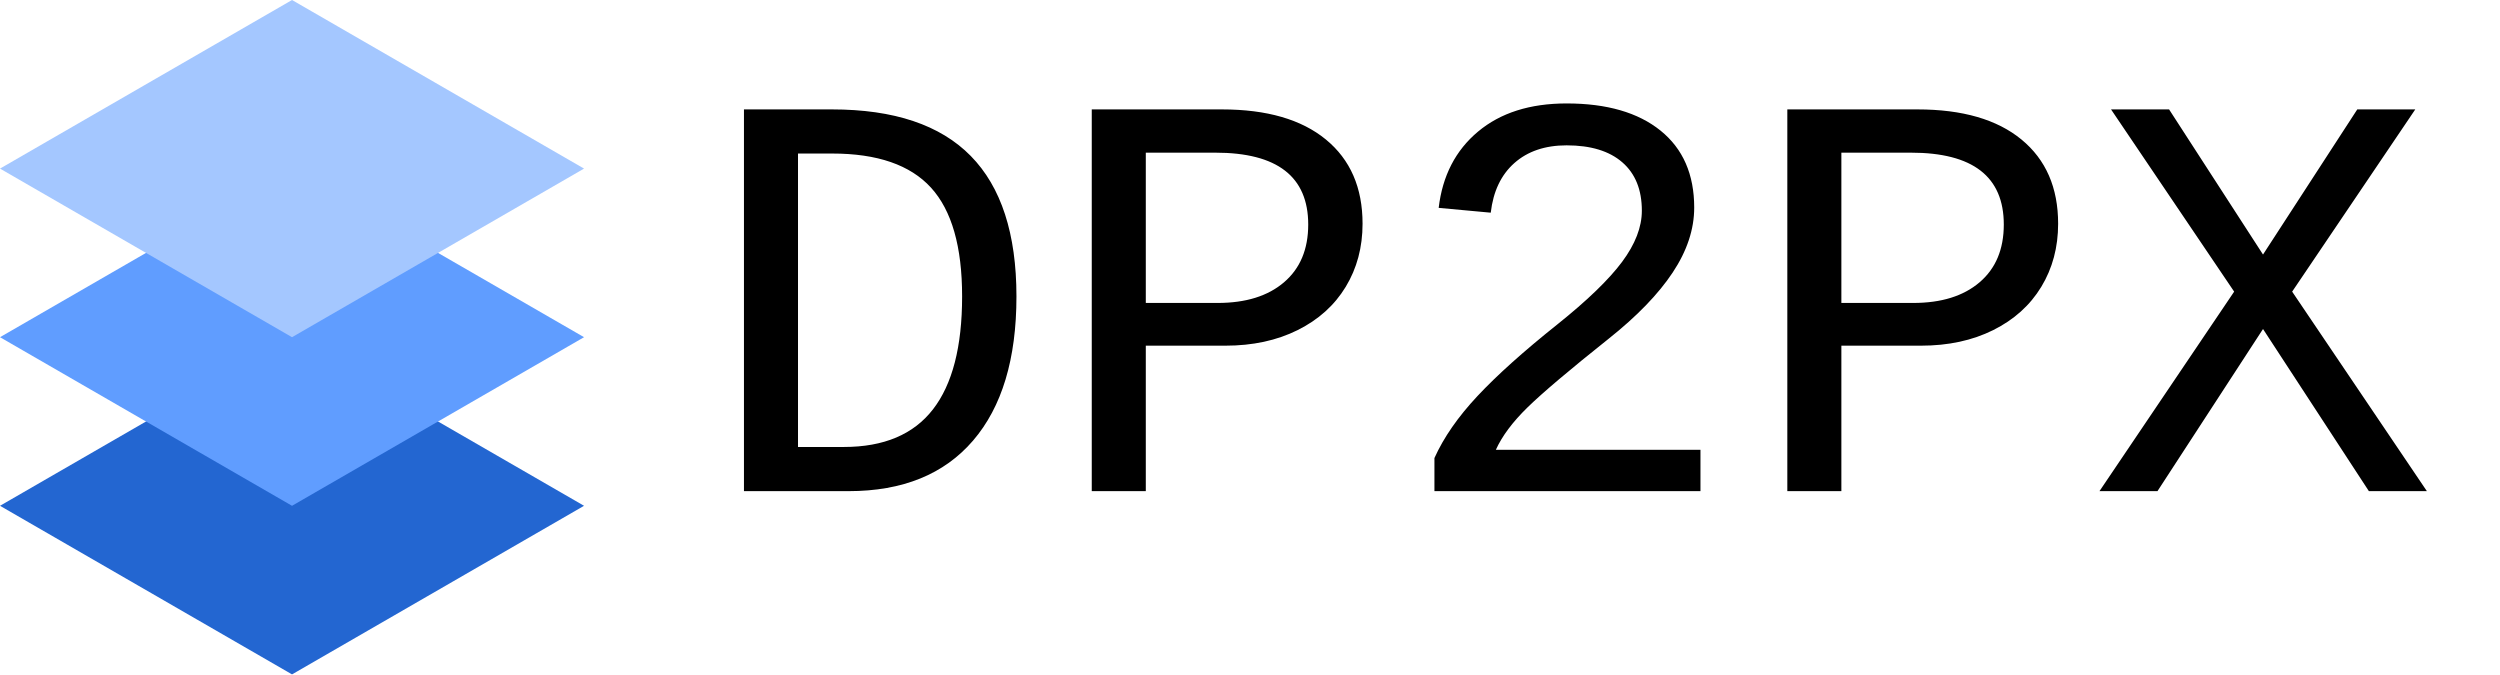
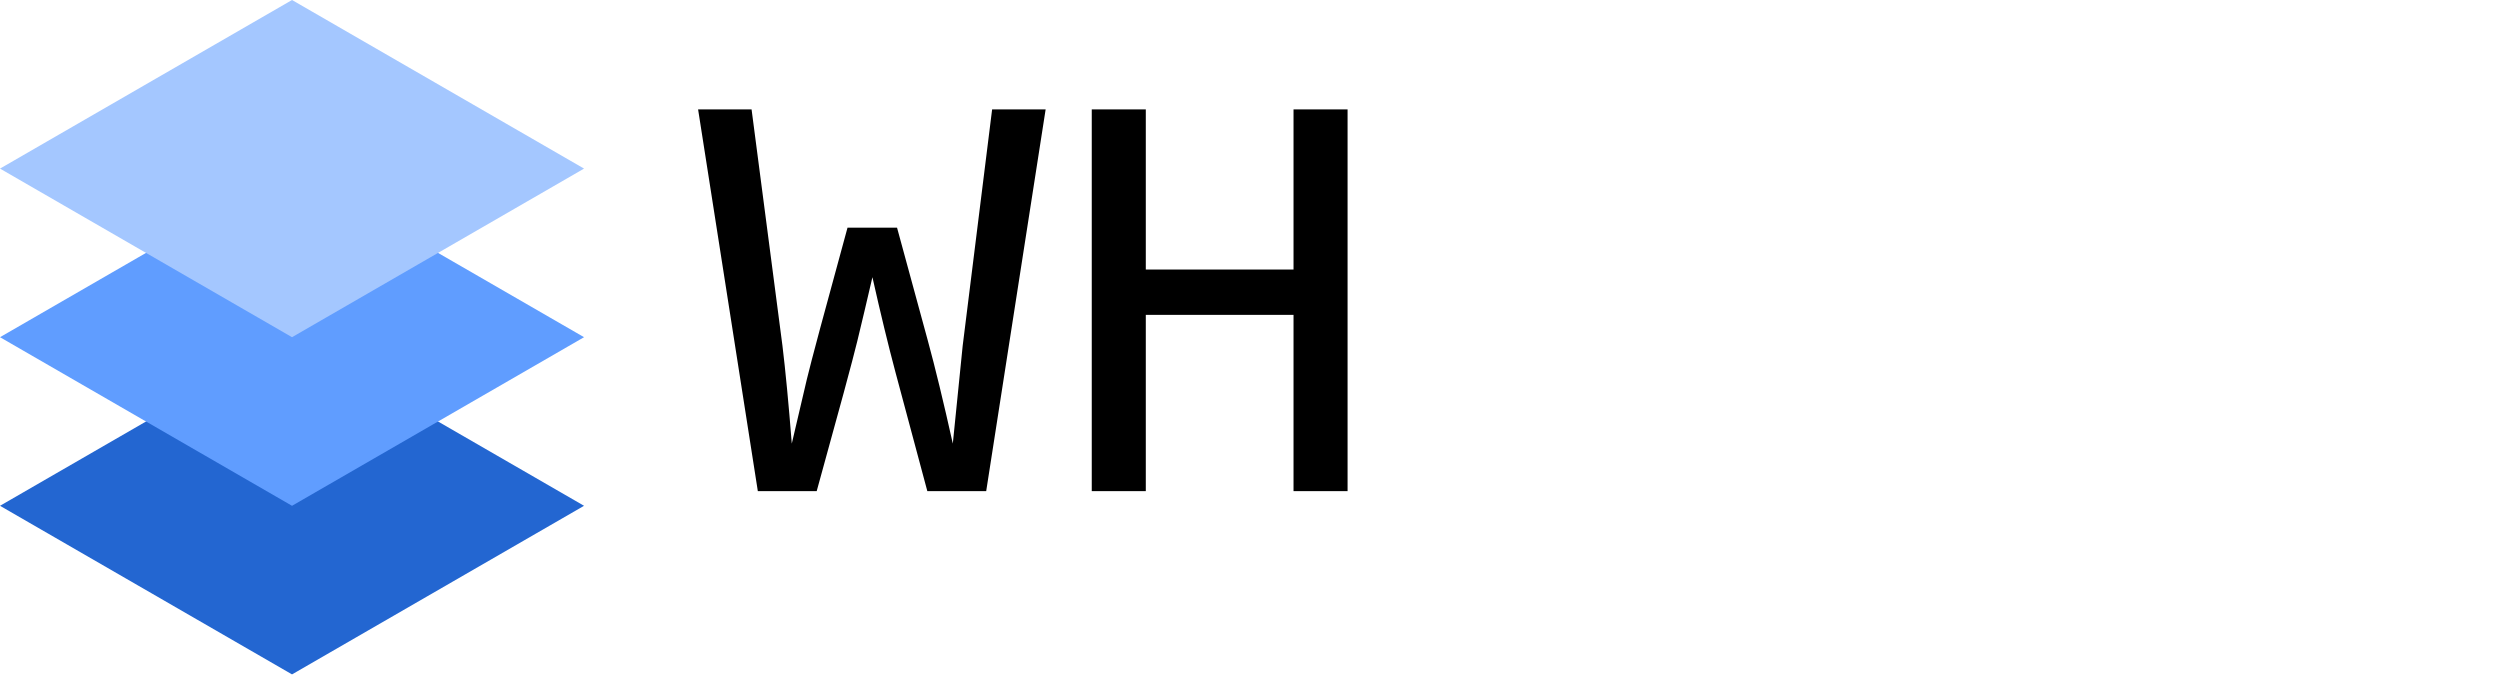
<svg xmlns="http://www.w3.org/2000/svg" width="949" height="256">
  <g>
    <rect fill="none" id="canvas_background" height="402" width="582" y="-1" x="-1" />
  </g>
  <g>
    <path id="svg_1" d="m110.851,128l110.851,64l-110.851,64l-110.851,-64l110.851,-64z" fill="#2366d1" />
    <path id="svg_2" d="m110.851,64l110.851,64l-110.851,64l-110.851,-64l110.851,-64z" fill="#609dff" />
    <path id="svg_3" d="m110.851,0l110.851,64l-110.851,64l-110.851,-64l110.851,-64z" fill="#a4c7ff" />
-     <text xml:space="preserve" text-anchor="start" font-family="'Courier New', Courier, monospace" font-size="220" id="svg_6" y="186.438" x="265" stroke-width="0" stroke="#000" fill="#000000">DP2PX</text>
+     <text xml:space="preserve" text-anchor="start" font-family="'Courier New', Courier, monospace" font-size="220" id="svg_6" y="186.438" x="265" stroke-width="0" stroke="#000" fill="#000000">WH</text>
  </g>
</svg>
